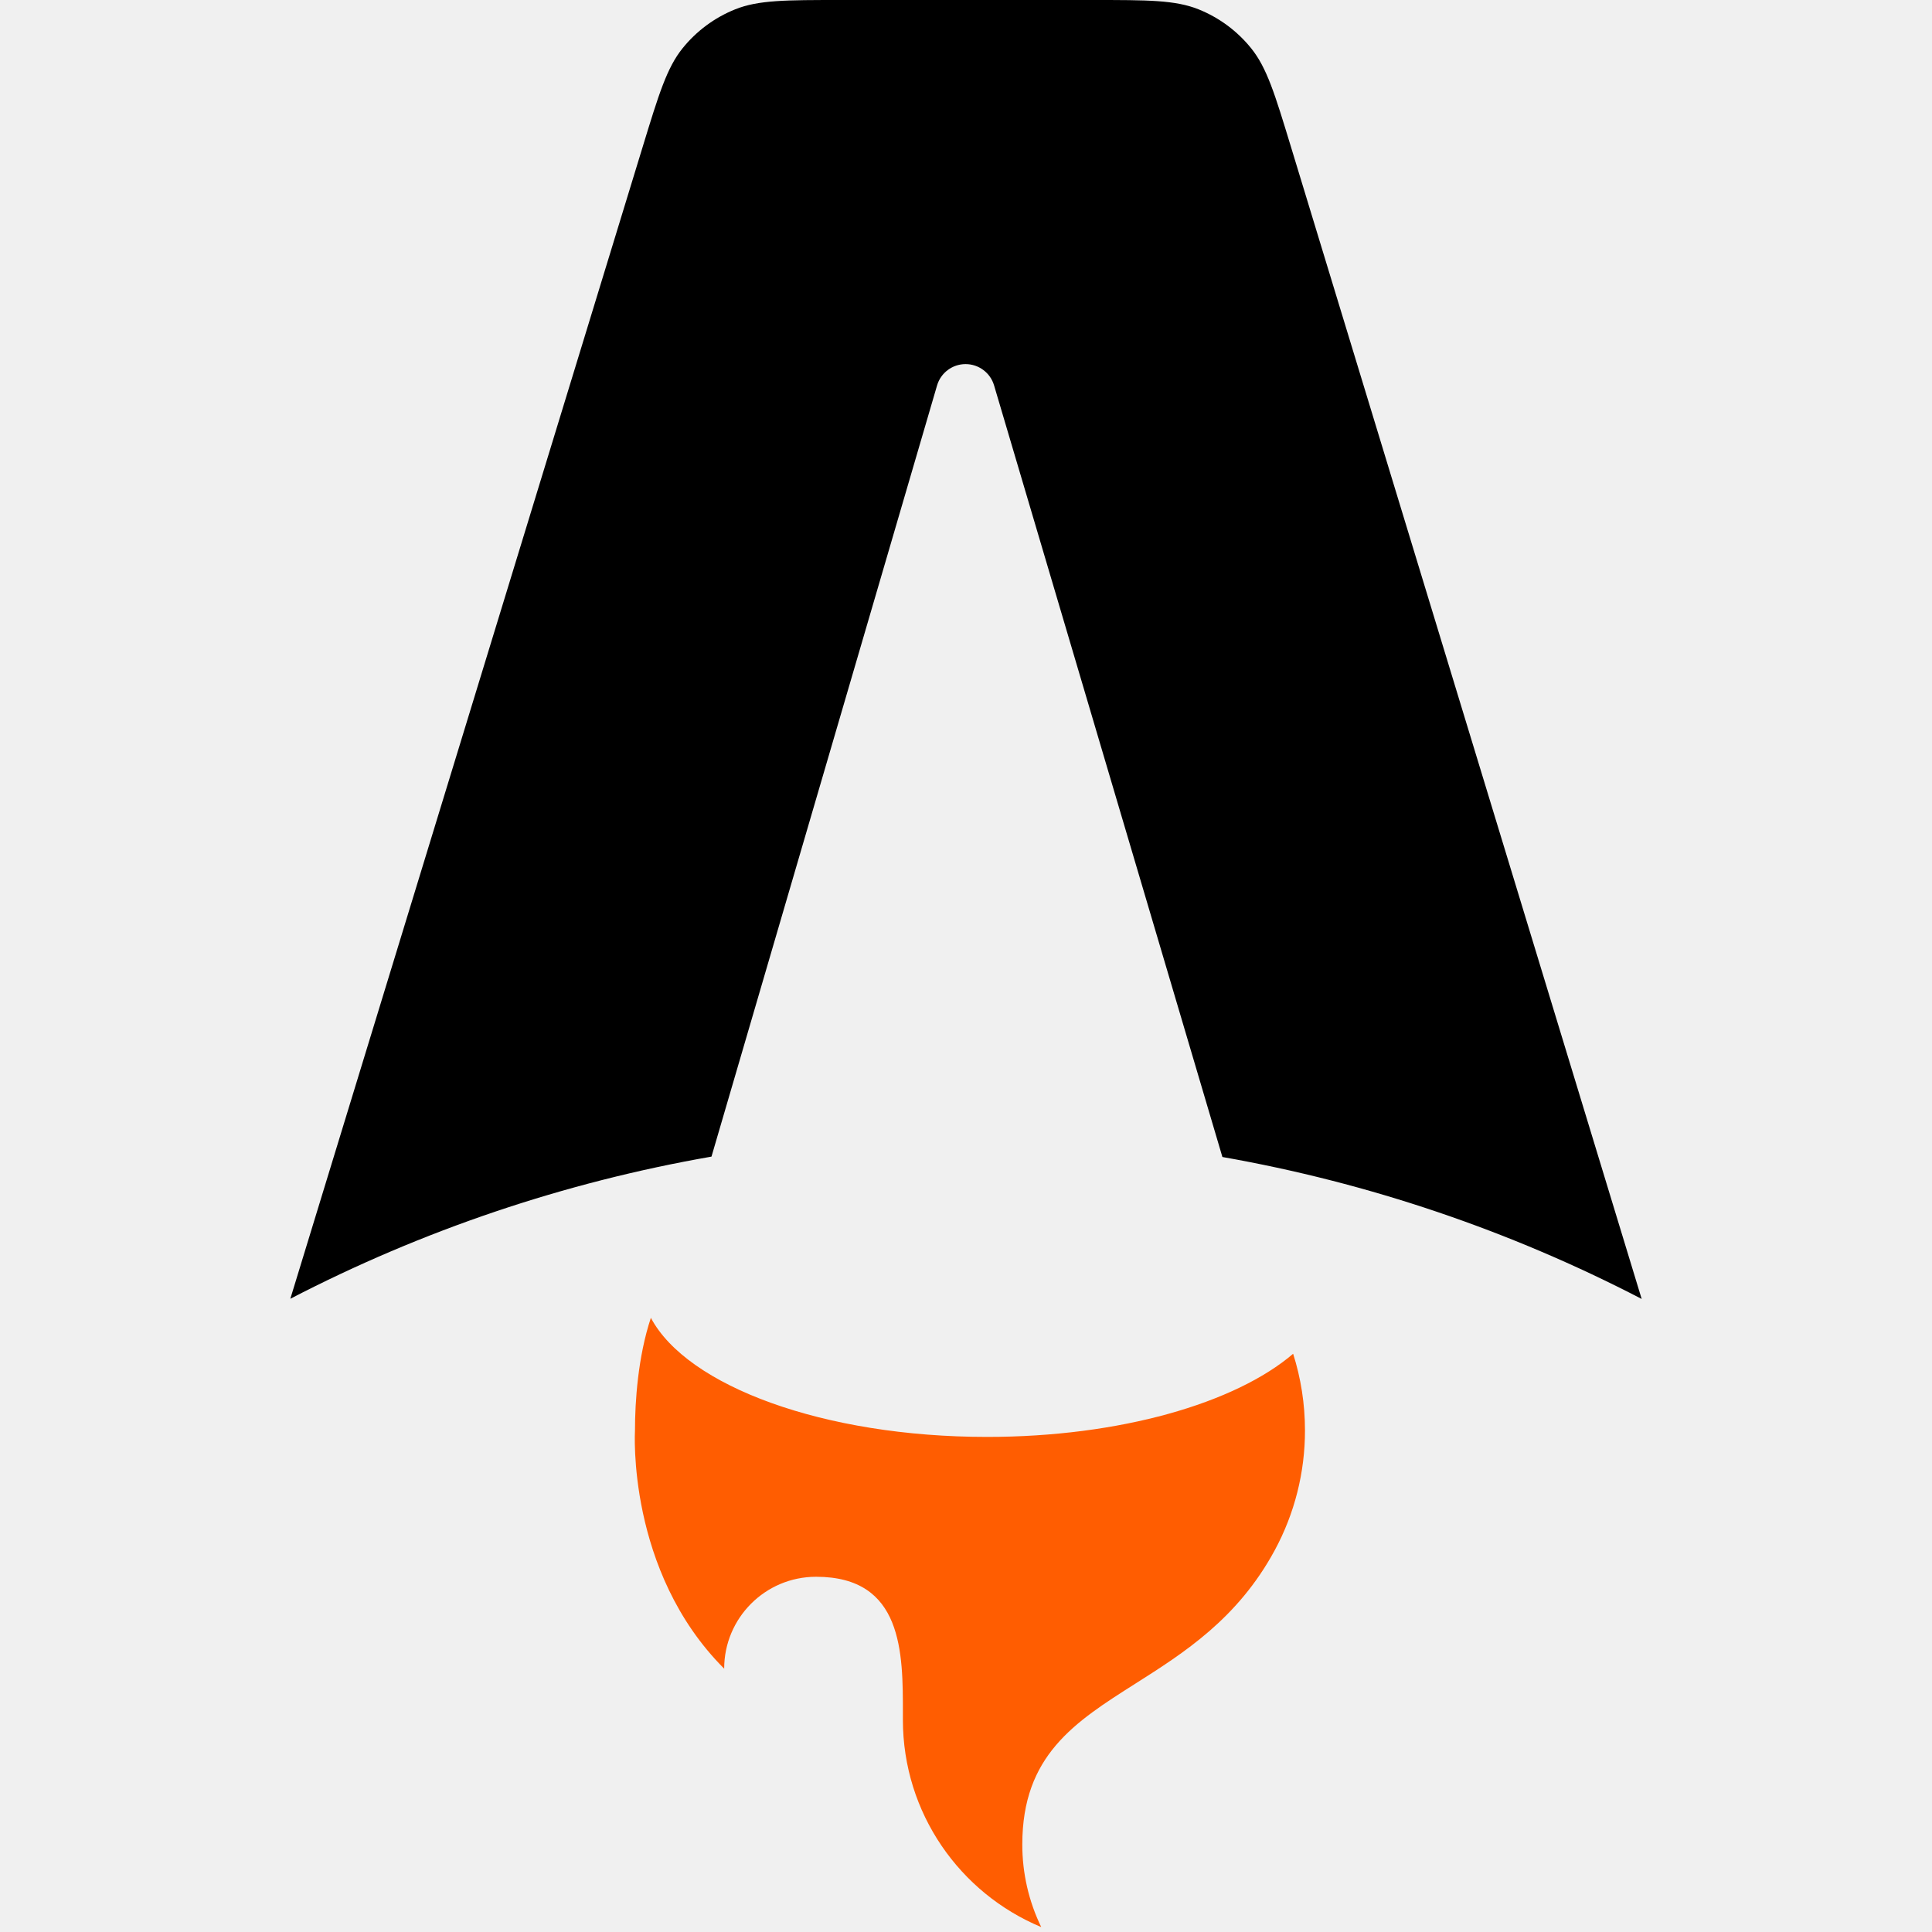
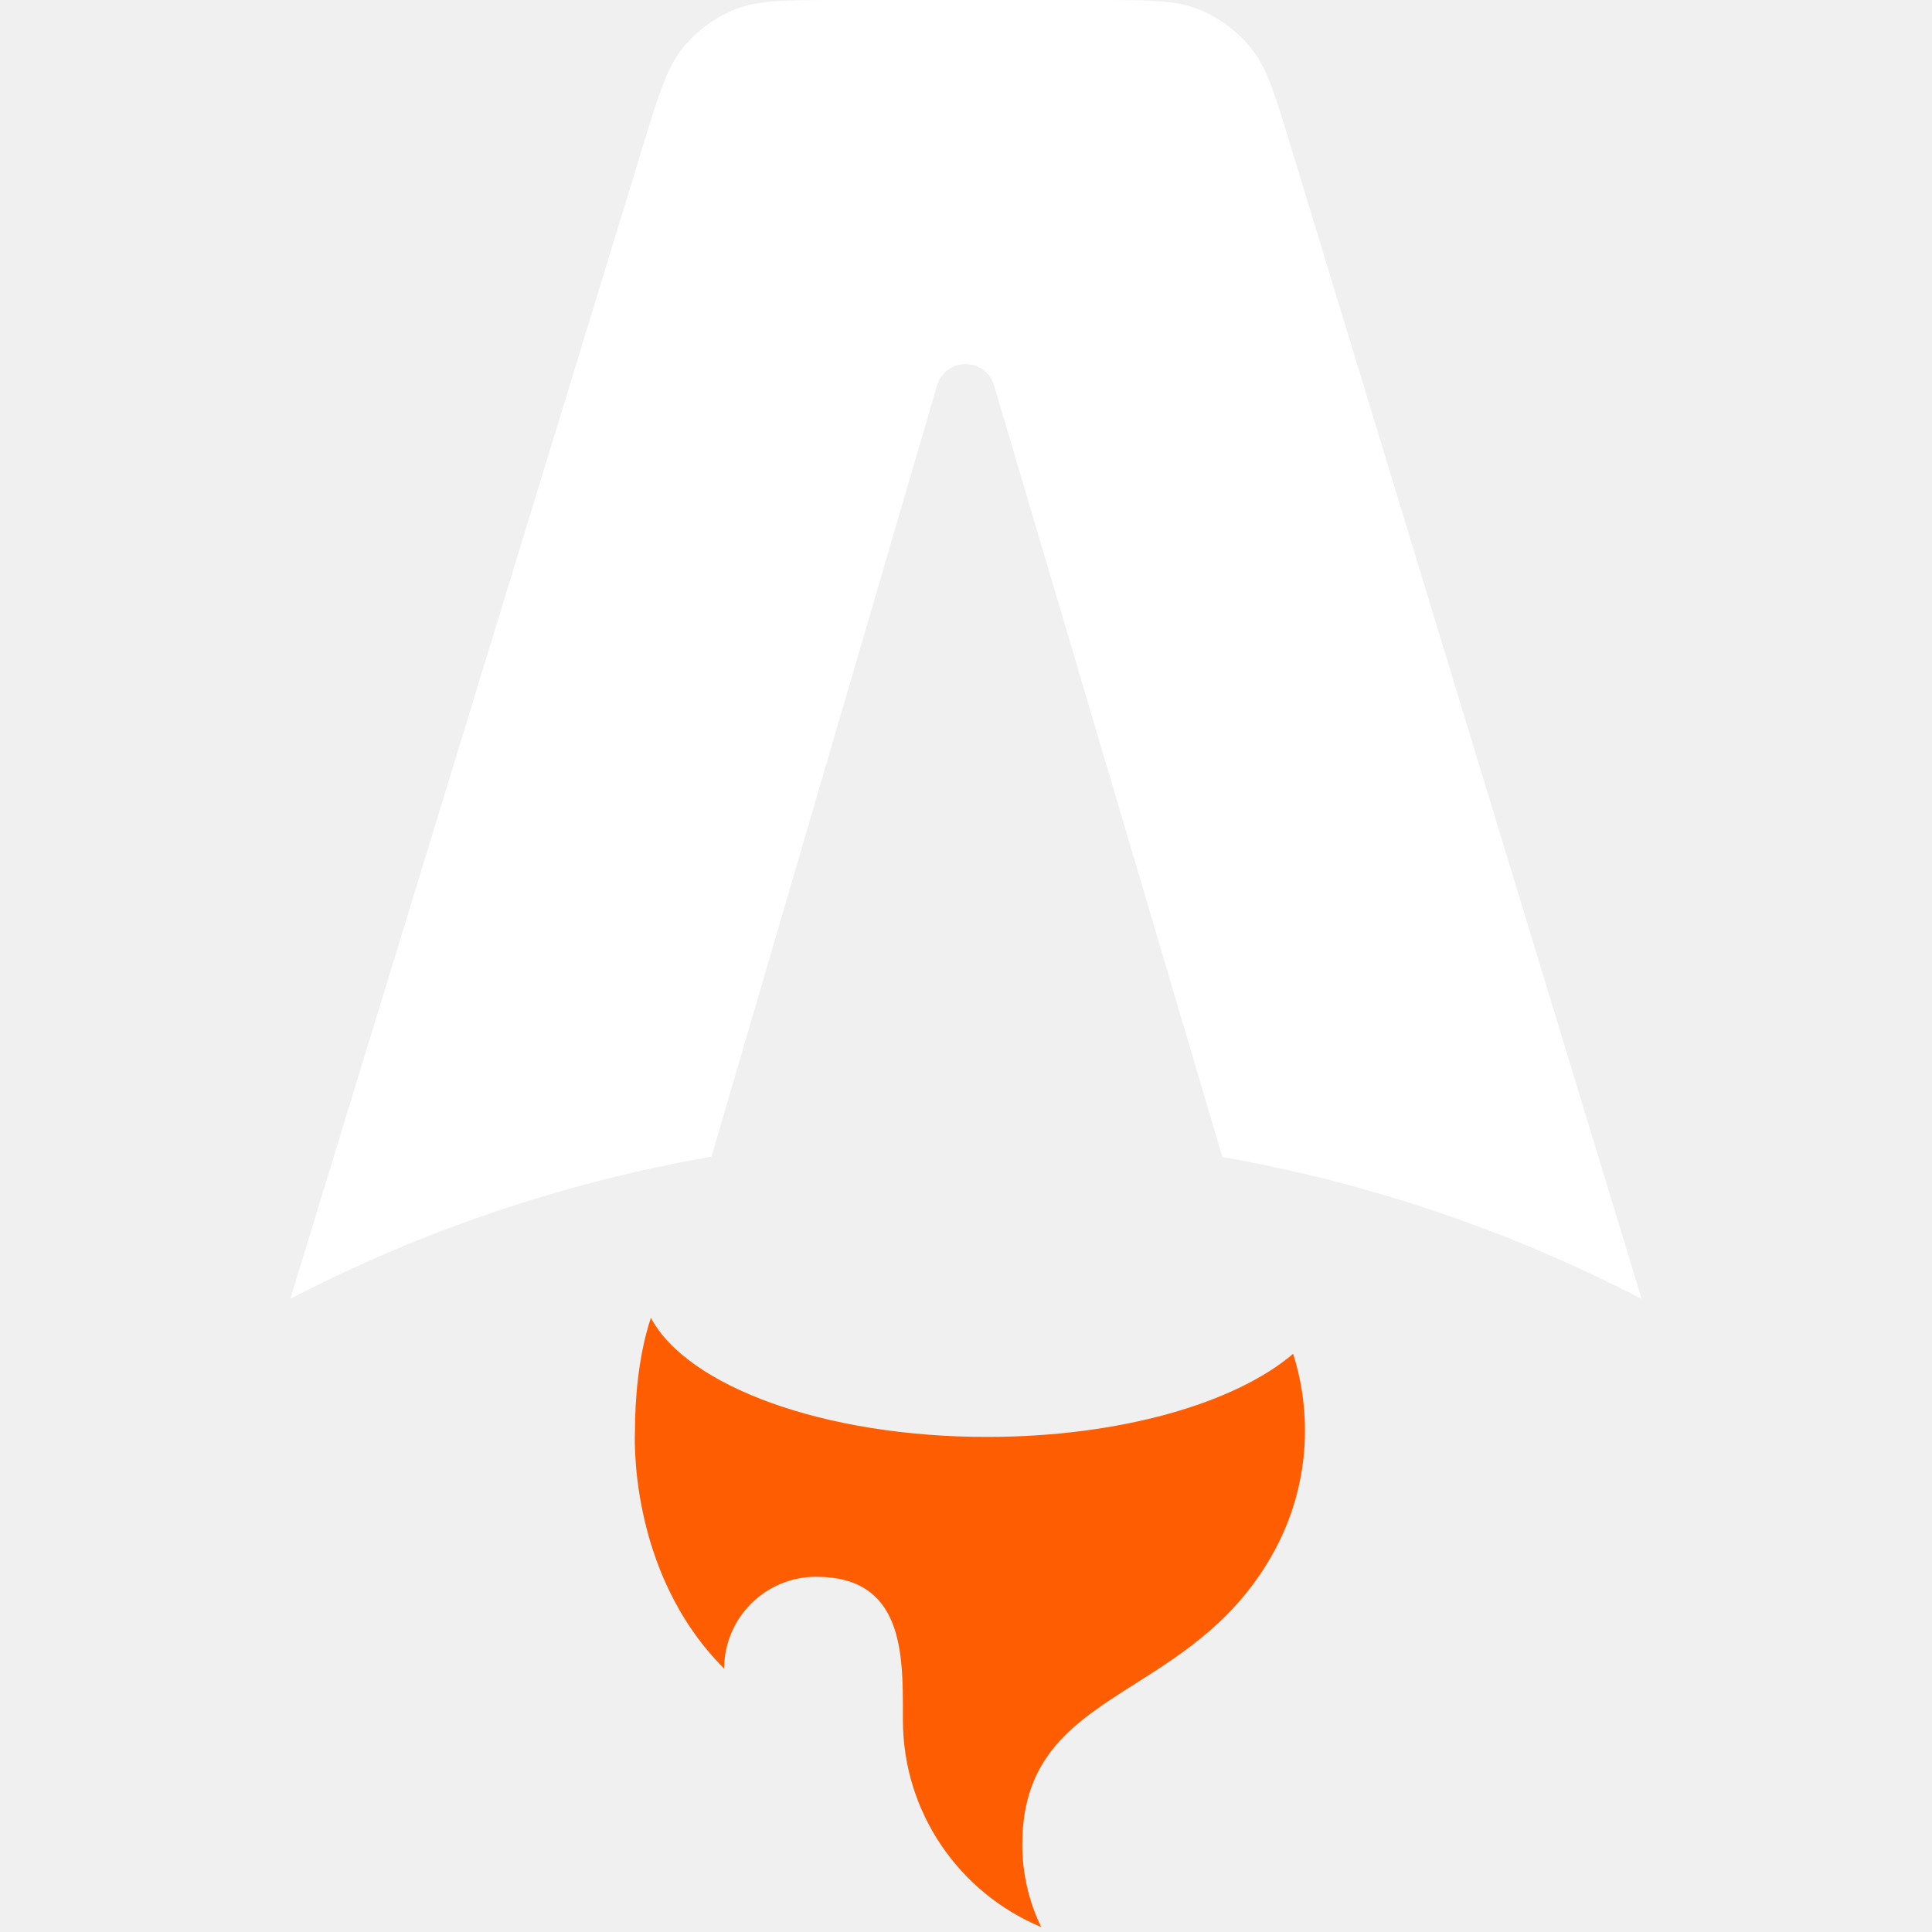
- <svg xmlns="http://www.w3.org/2000/svg" viewBox="0 0 256 366" width="256" height="256" fill="none">
-   <path fill="#000" d="M182.022 9.147c2.982 3.702 4.502 8.697 7.543 18.687L256 246.074a276.467 276.467 0 0 0-79.426-26.891L133.318 73.008a5.63 5.63 0 0 0-10.802.017L79.784 219.11A276.453 276.453 0 0 0 0 246.04L66.76 27.783c3.051-9.972 4.577-14.959 7.559-18.654a24.541 24.541 0 0 1 9.946-7.358C88.67 0 93.885 0 104.314 0h47.683c10.443 0 15.664 0 20.074 1.774a24.545 24.545 0 0 1 9.95 7.373Z" />
+ <svg xmlns="http://www.w3.org/2000/svg" viewBox="0 0 256 366" width="256" height="256">
+   <path fill="#fff" d="M182.022 9.147c2.982 3.702 4.502 8.697 7.543 18.687L256 246.074a276.467 276.467 0 0 0-79.426-26.891L133.318 73.008a5.63 5.63 0 0 0-10.802.017L79.784 219.11A276.453 276.453 0 0 0 0 246.04L66.76 27.783c3.051-9.972 4.577-14.959 7.559-18.654a24.541 24.541 0 0 1 9.946-7.358C88.67 0 93.885 0 104.314 0h47.683c10.443 0 15.664 0 20.074 1.774a24.545 24.545 0 0 1 9.95 7.373Z" />
  <path fill="#FF5D01" d="M189.972 256.46c-10.952 9.364-32.812 15.751-57.992 15.751-30.904 0-56.807-9.621-63.68-22.56-2.458 7.415-3.009 15.903-3.009 21.324 0 0-1.619 26.623 16.898 45.14 0-9.615 7.795-17.41 17.41-17.41 16.48 0 16.46 14.378 16.446 26.043l-.001 1.041c0 17.705 10.82 32.883 26.21 39.28a35.685 35.685 0 0 1-3.588-15.647c0-16.886 9.913-23.173 21.435-30.48 9.167-5.814 19.353-12.274 26.372-25.232a47.588 47.588 0 0 0 5.742-22.735c0-5.06-.786-9.938-2.243-14.516Z" />
</svg>
